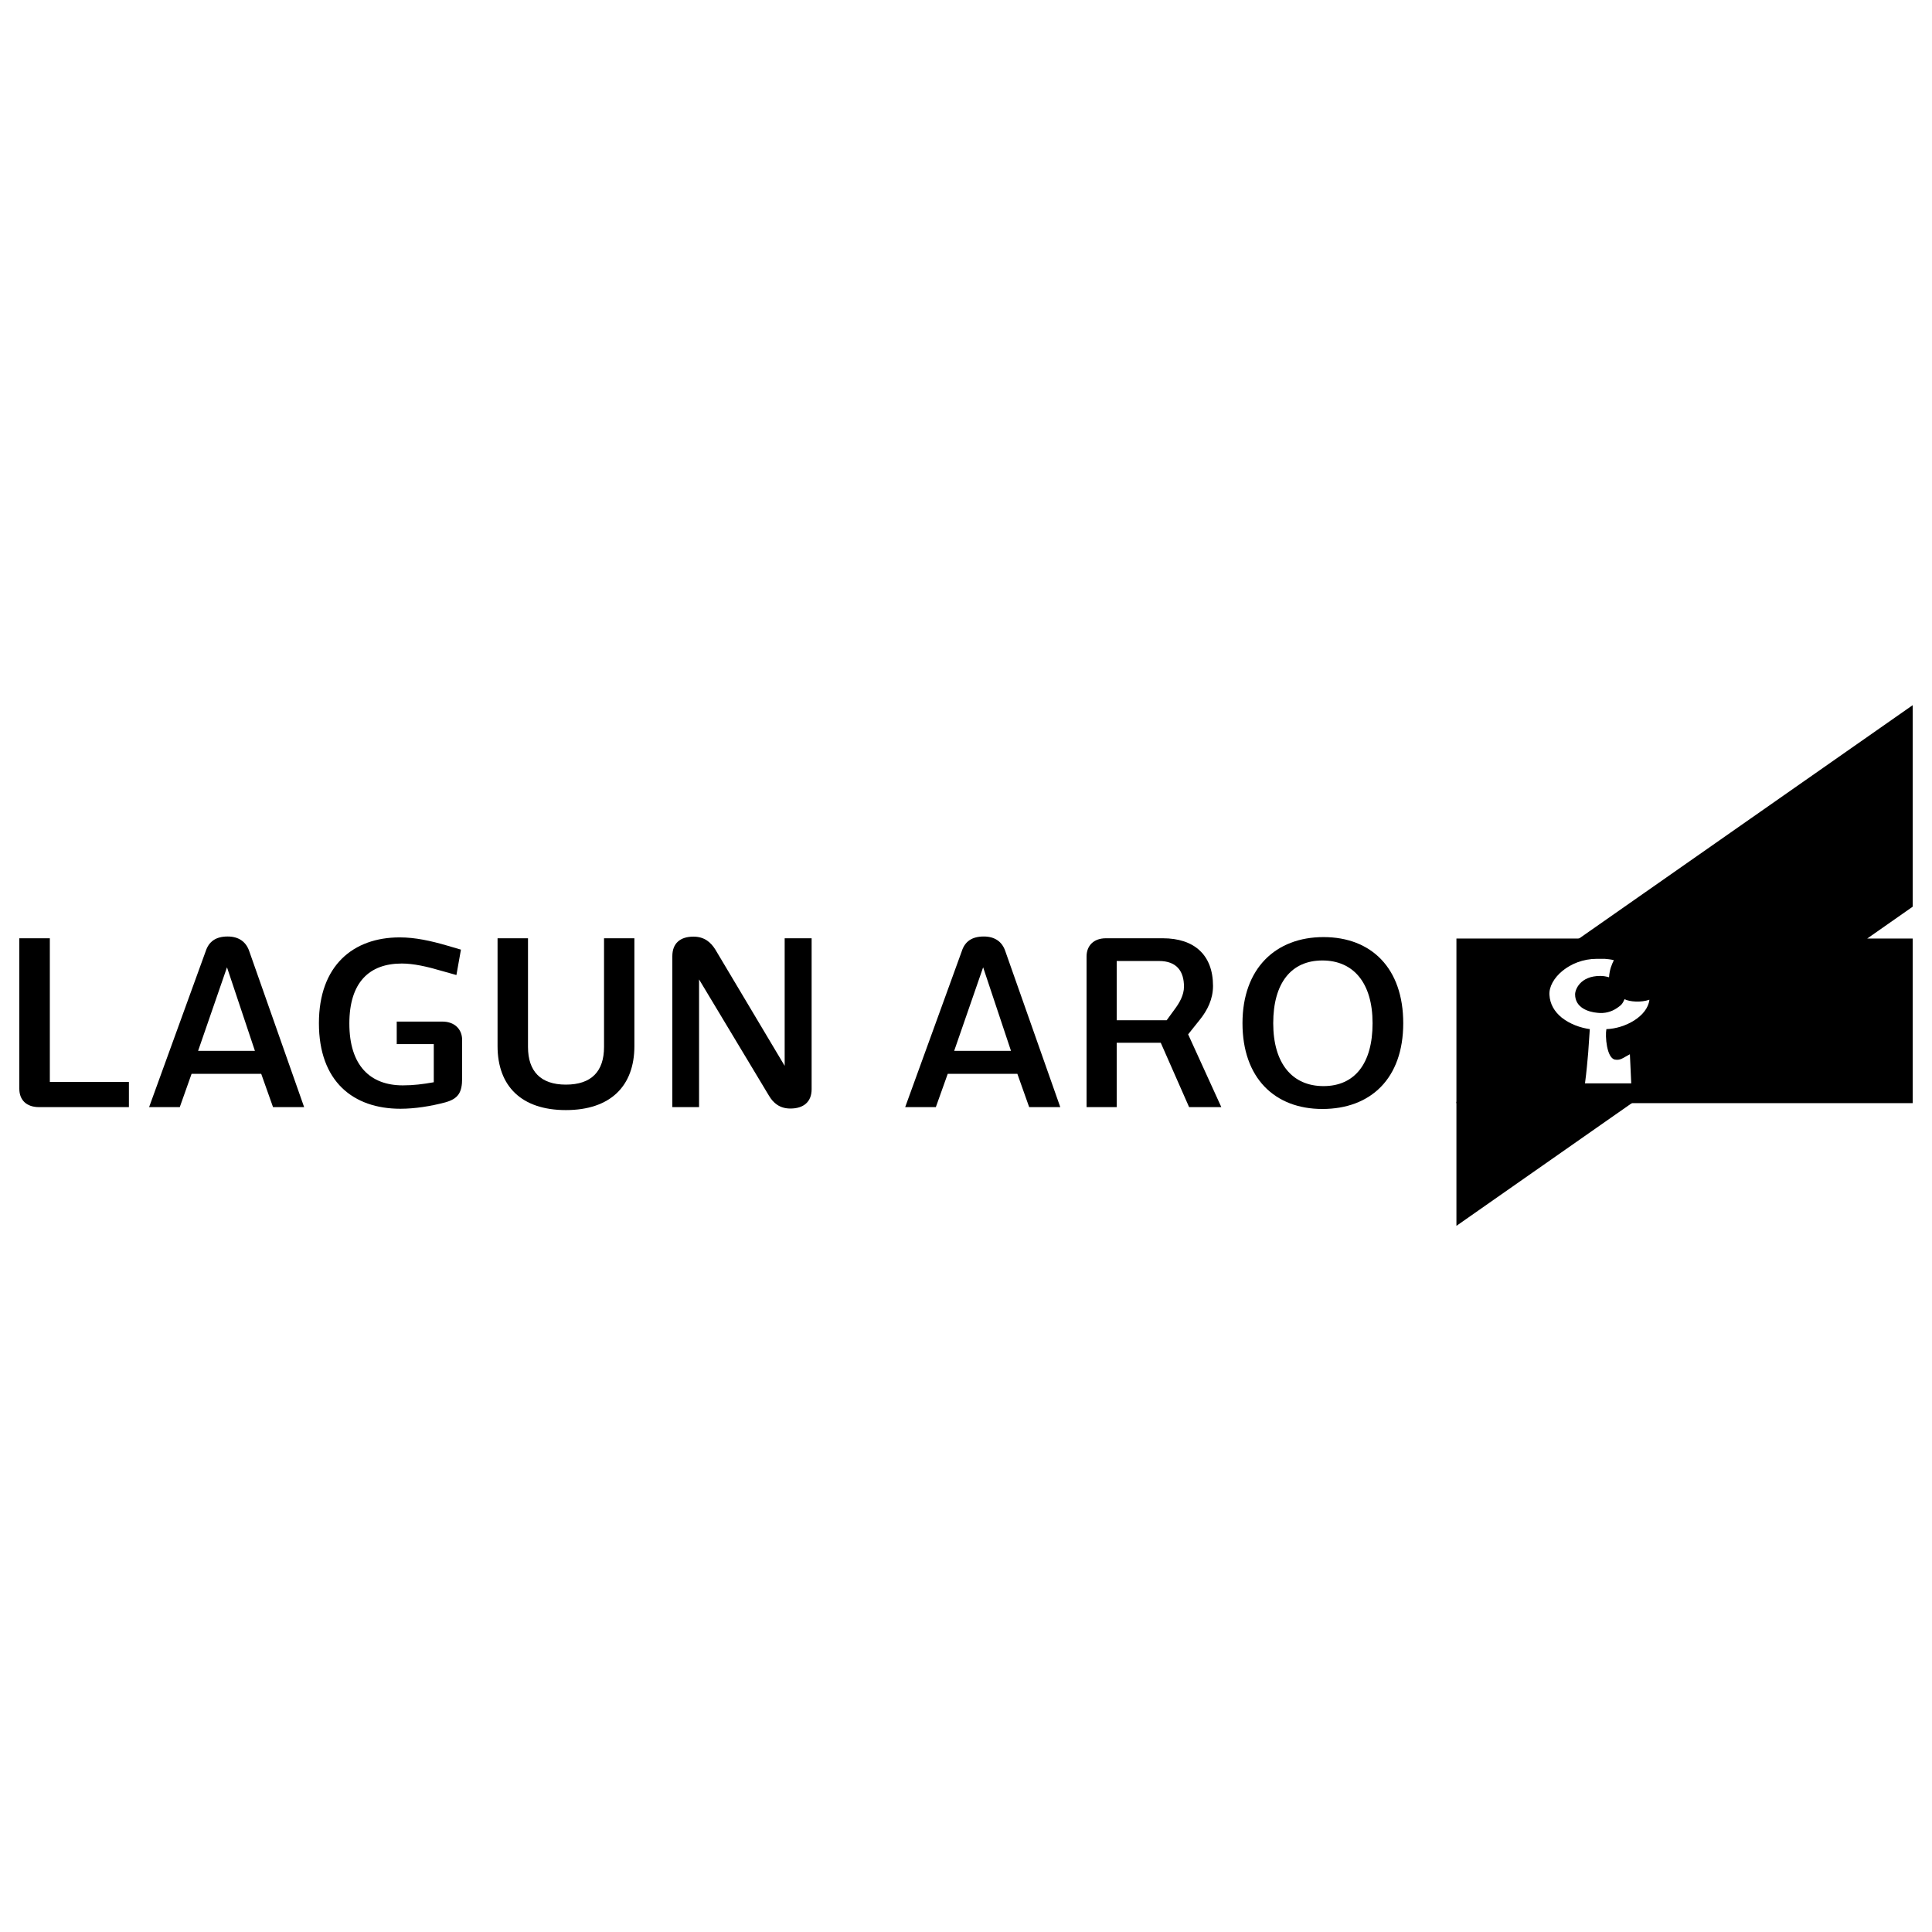
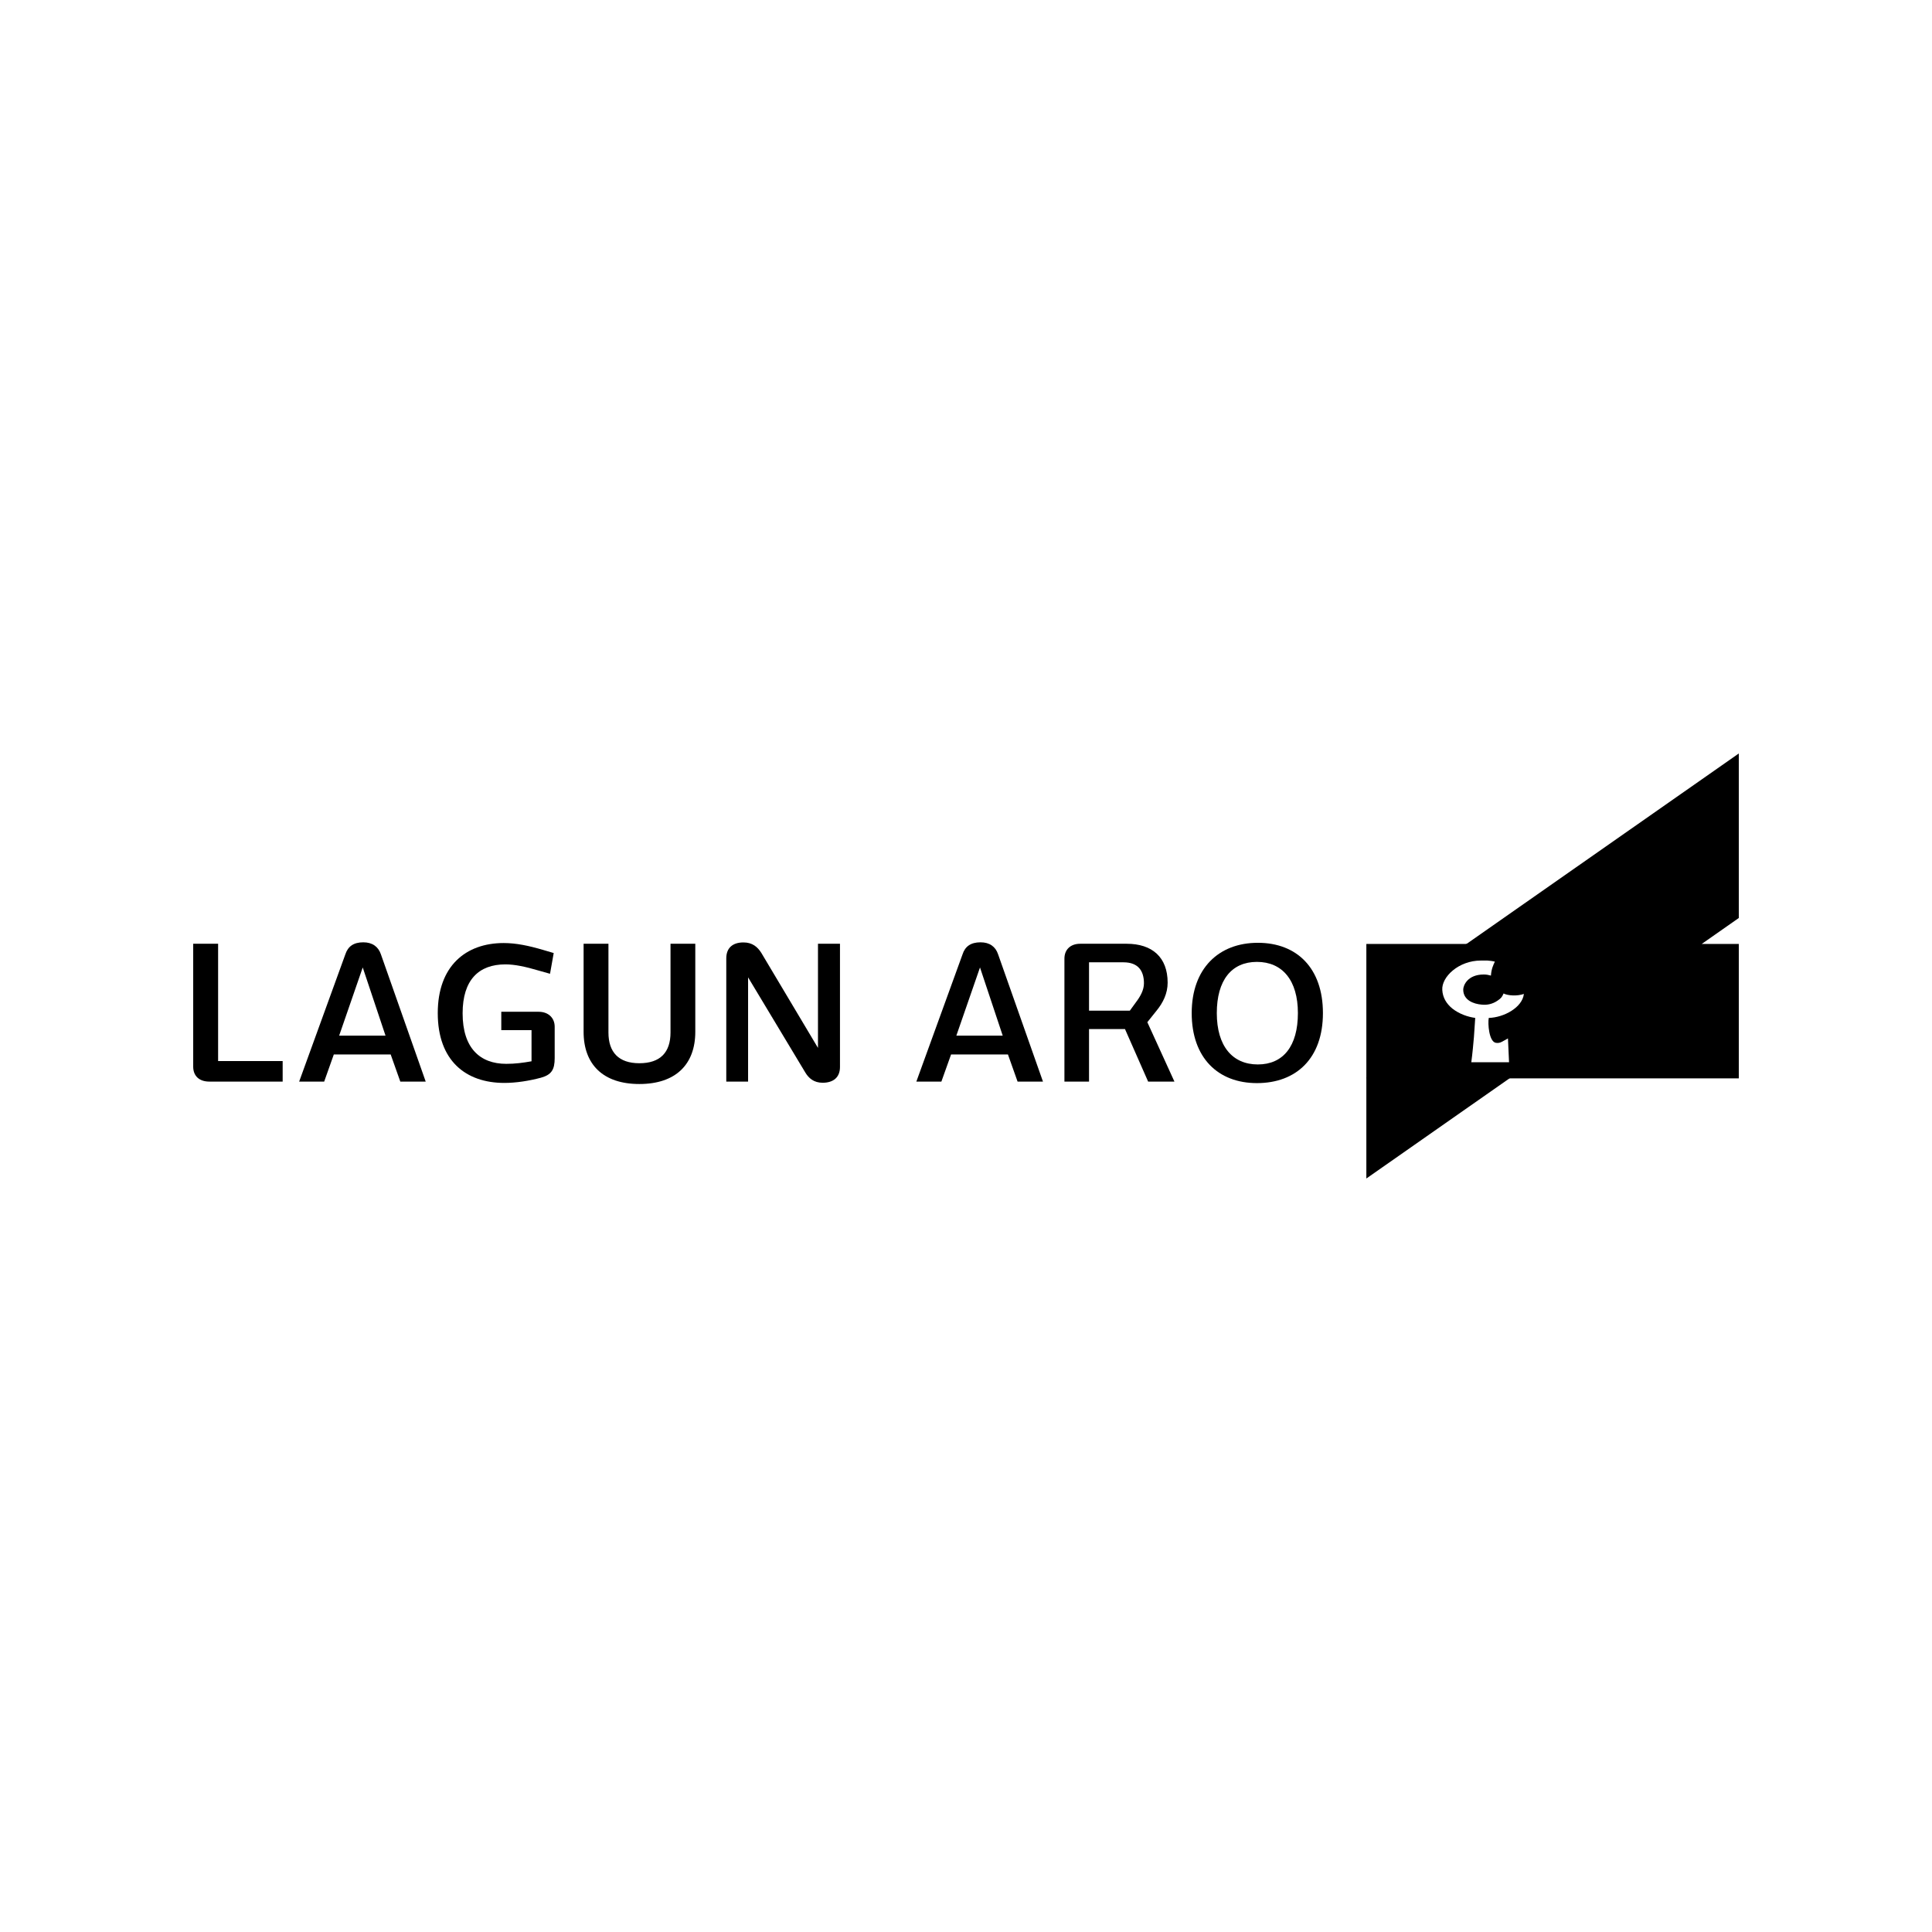
<svg xmlns="http://www.w3.org/2000/svg" width="200" height="200" viewBox="0 0 200 200" fill="none">
  <rect width="200" height="200" fill="white" />
-   <path d="M150.769 114.06V114.199H168.92L169.031 114.116L169.003 114.088L168.92 114.06H150.769V114.06ZM193.075 97.293L193.269 97.155H163.442L163.331 97.238L163.359 97.266L163.442 97.293H193.075V97.293Z" fill="black" />
-   <path d="M198 73L163.469 97.155H163.442H150.769V106.037V114.199V126.899L168.92 114.199H198V97.155H193.296L198 93.862V73ZM166.292 106.535C166.153 107.254 166.319 109.523 167.177 109.689C167.481 109.744 167.73 109.689 167.979 109.55L168.726 109.135L168.865 112.151H164.078C164.244 110.906 164.327 109.882 164.41 108.969L164.576 106.535C163.608 106.396 162.556 106.037 161.671 105.345C160.896 104.708 160.453 103.934 160.398 102.993C160.287 101.333 162.473 99.258 165.296 99.258H166.126C166.43 99.285 166.734 99.313 167.066 99.396C166.873 99.811 166.624 100.309 166.568 101.167C166.264 101.084 166.015 101.028 165.655 101.028C163.608 101.028 163.054 102.412 163.054 102.938C163.054 104.293 164.382 104.764 165.379 104.847C166.098 104.93 166.79 104.764 167.398 104.349C167.841 104.044 167.952 103.934 168.173 103.436C168.699 103.712 169.889 103.795 170.746 103.491C170.553 105.206 168.228 106.479 166.292 106.535Z" fill="black" />
-   <path d="M4.045 114.609C2.746 114.609 2 113.879 2 112.71V97.13H5.159V112.003H13.345V114.609" fill="black" />
-   <path d="M23.498 100.136L20.508 108.783H26.388L23.498 100.136ZM28.264 114.609L27.042 111.165H19.832L18.61 114.609H15.435L21.292 98.475C21.623 97.461 22.345 96.946 23.567 96.946C24.713 96.946 25.466 97.492 25.797 98.452L31.484 114.609H28.264Z" fill="black" />
-   <path d="M33.014 105.923C33.014 99.951 36.565 97.038 41.376 97.038C42.967 97.038 44.574 97.384 46.357 97.907L47.717 98.306L47.248 100.935L45.773 100.52C44.159 100.043 42.791 99.744 41.591 99.744C38.233 99.744 36.165 101.688 36.165 105.954C36.165 110.335 38.348 112.357 41.699 112.357C42.806 112.357 43.774 112.234 44.904 112.034V108.083H41.069V105.754H45.796C47.041 105.754 47.84 106.531 47.84 107.653V111.626C47.84 113.095 47.441 113.74 46.096 114.117C44.597 114.516 42.944 114.778 41.453 114.778C36.565 114.778 33.014 111.957 33.014 105.923Z" fill="black" />
-   <path d="M58.578 114.916C53.997 114.916 51.507 112.449 51.507 108.291V97.13H54.658V108.383C54.658 110.904 55.972 112.28 58.578 112.28C61.23 112.28 62.529 110.904 62.529 108.383V97.13H65.672V108.291C65.672 112.434 63.182 114.916 58.578 114.916Z" fill="black" />
-   <path d="M72.367 114.609H69.6V98.983C69.6 97.645 70.422 96.961 71.783 96.961C72.913 96.961 73.574 97.538 74.043 98.283L81.229 110.335V97.13H84.019V112.757C84.019 114.071 83.181 114.755 81.821 114.755C80.714 114.755 80.053 114.186 79.607 113.433L72.367 101.389" fill="black" />
-   <path d="M101.774 100.136L98.777 108.783H104.657L101.774 100.136ZM106.54 114.609L105.318 111.165H98.108L96.878 114.609H93.704L99.561 98.475C99.883 97.461 100.614 96.946 101.844 96.946C102.989 96.946 103.742 97.492 104.065 98.452L109.76 114.609H106.54Z" fill="black" />
-   <path d="M119.975 99.482H115.602V105.616H120.774L121.574 104.517C122.089 103.833 122.565 103.018 122.565 102.142C122.565 100.566 121.835 99.482 119.975 99.482ZM123.096 114.609L120.16 107.945H115.602V114.609H112.481V99.013C112.481 97.884 113.234 97.13 114.479 97.13H120.375C123.618 97.13 125.571 98.844 125.571 102.065C125.571 103.433 124.986 104.601 124.187 105.585L122.996 107.076L126.431 114.609H123.096Z" fill="black" />
-   <path d="M136.892 99.428C133.672 99.428 131.804 101.757 131.804 105.923C131.804 110.105 133.787 112.433 137.008 112.433C140.221 112.433 142.088 110.12 142.088 105.923C142.088 101.757 140.113 99.428 136.892 99.428ZM136.892 114.801C131.942 114.801 128.622 111.58 128.622 105.923C128.622 100.251 132.058 97.007 137.008 97.007C141.965 97.007 145.263 100.228 145.263 105.923C145.263 111.657 141.881 114.801 136.892 114.801Z" fill="black" />
+   <path d="M141.444 111.519V111.632H156.261L156.352 111.564L156.329 111.541L156.261 111.519H141.444V111.519ZM175.98 97.831L176.138 97.718H151.789L151.699 97.786L151.721 97.809L151.789 97.831H175.98V97.831Z" fill="black" />
+   <path d="M180 78L151.812 97.718H151.789H141.444V104.969V111.632V121.999L156.261 111.632H180V97.718H176.16L180 95.03V78ZM154.116 105.375C154.003 105.962 154.138 107.815 154.838 107.95C155.087 107.995 155.29 107.95 155.493 107.837L156.103 107.498L156.216 109.96H152.309C152.444 108.944 152.512 108.108 152.58 107.363L152.715 105.375C151.925 105.262 151.066 104.969 150.344 104.404C149.711 103.884 149.35 103.252 149.305 102.484C149.214 101.129 150.999 99.435 153.302 99.435H153.98C154.229 99.457 154.477 99.48 154.748 99.548C154.59 99.887 154.387 100.293 154.341 100.993C154.093 100.926 153.89 100.88 153.596 100.88C151.925 100.88 151.473 102.01 151.473 102.439C151.473 103.546 152.557 103.93 153.37 103.997C153.958 104.065 154.522 103.93 155.019 103.591C155.38 103.342 155.471 103.252 155.652 102.845C156.081 103.071 157.052 103.139 157.752 102.891C157.594 104.291 155.697 105.33 154.116 105.375Z" fill="black" />
+   <path d="M21.669 111.966C20.609 111.966 20 111.37 20 110.417V97.698H22.579V109.839H29.261V111.966" fill="black" />
+   <path d="M37.55 100.151L35.109 107.21H39.909L37.55 100.151ZM41.44 111.966L40.442 109.155H34.557L33.559 111.966H30.968L35.749 98.796C36.019 97.968 36.608 97.548 37.606 97.548C38.541 97.548 39.156 97.993 39.426 98.777L44.069 111.966H41.44Z" fill="black" />
+   <path d="M45.317 104.876C45.317 100.001 48.216 97.623 52.144 97.623C53.443 97.623 54.754 97.905 56.21 98.332L57.32 98.658L56.938 100.804L55.733 100.465C54.415 100.076 53.298 99.832 52.319 99.832C49.578 99.832 47.89 101.419 47.89 104.901C47.89 108.478 49.672 110.128 52.407 110.128C53.311 110.128 54.102 110.028 55.024 109.864V106.639H51.893V104.738H55.752C56.768 104.738 57.421 105.372 57.421 106.288V109.532C57.421 110.73 57.094 111.257 55.996 111.565C54.773 111.891 53.424 112.104 52.207 112.104C48.216 112.104 45.317 109.802 45.317 104.876Z" fill="black" />
+   <path d="M66.186 112.217C62.447 112.217 60.414 110.203 60.414 106.809V97.698H62.986V106.884C62.986 108.942 64.059 110.065 66.186 110.065C68.351 110.065 69.411 108.942 69.411 106.884V97.698H71.977V106.809C71.977 110.191 69.944 112.217 66.186 112.217Z" fill="black" />
+   <path d="M77.442 111.966H75.184V99.21C75.184 98.119 75.855 97.56 76.966 97.56C77.888 97.56 78.427 98.031 78.81 98.639L84.677 108.478V97.698H86.954V110.454C86.954 111.527 86.27 112.086 85.16 112.086C84.256 112.086 83.717 111.621 83.353 111.006L77.442 101.174" fill="black" />
+   <path d="M101.449 100.151L99.001 107.21H103.801L101.449 100.151ZM105.339 111.966L104.341 109.155H98.456L97.452 111.966H94.86L99.641 98.796C99.905 97.968 100.501 97.548 101.505 97.548C102.44 97.548 103.055 97.993 103.318 98.777L107.968 111.966H105.339Z" fill="black" />
+   <path d="M116.306 99.618H112.736V104.625H116.959L117.611 103.728C118.032 103.17 118.421 102.504 118.421 101.789C118.421 100.503 117.825 99.618 116.306 99.618ZM118.854 111.966L116.457 106.526H112.736V111.966H110.189V99.236C110.189 98.313 110.803 97.698 111.82 97.698H116.632C119.28 97.698 120.874 99.097 120.874 101.726C120.874 102.843 120.397 103.797 119.745 104.6L118.772 105.817L121.577 111.966H118.854Z" fill="black" />
+   <path d="M130.116 99.574C127.487 99.574 125.963 101.475 125.963 104.876C125.963 108.29 127.581 110.191 130.21 110.191C132.833 110.191 134.358 108.302 134.358 104.876C134.358 101.475 132.745 99.574 130.116 99.574ZM130.116 112.123C126.076 112.123 123.365 109.494 123.365 104.876C123.365 100.246 126.17 97.598 130.21 97.598C134.257 97.598 136.949 100.227 136.949 104.876C136.949 109.557 134.188 112.123 130.116 112.123Z" fill="black" />
</svg>
